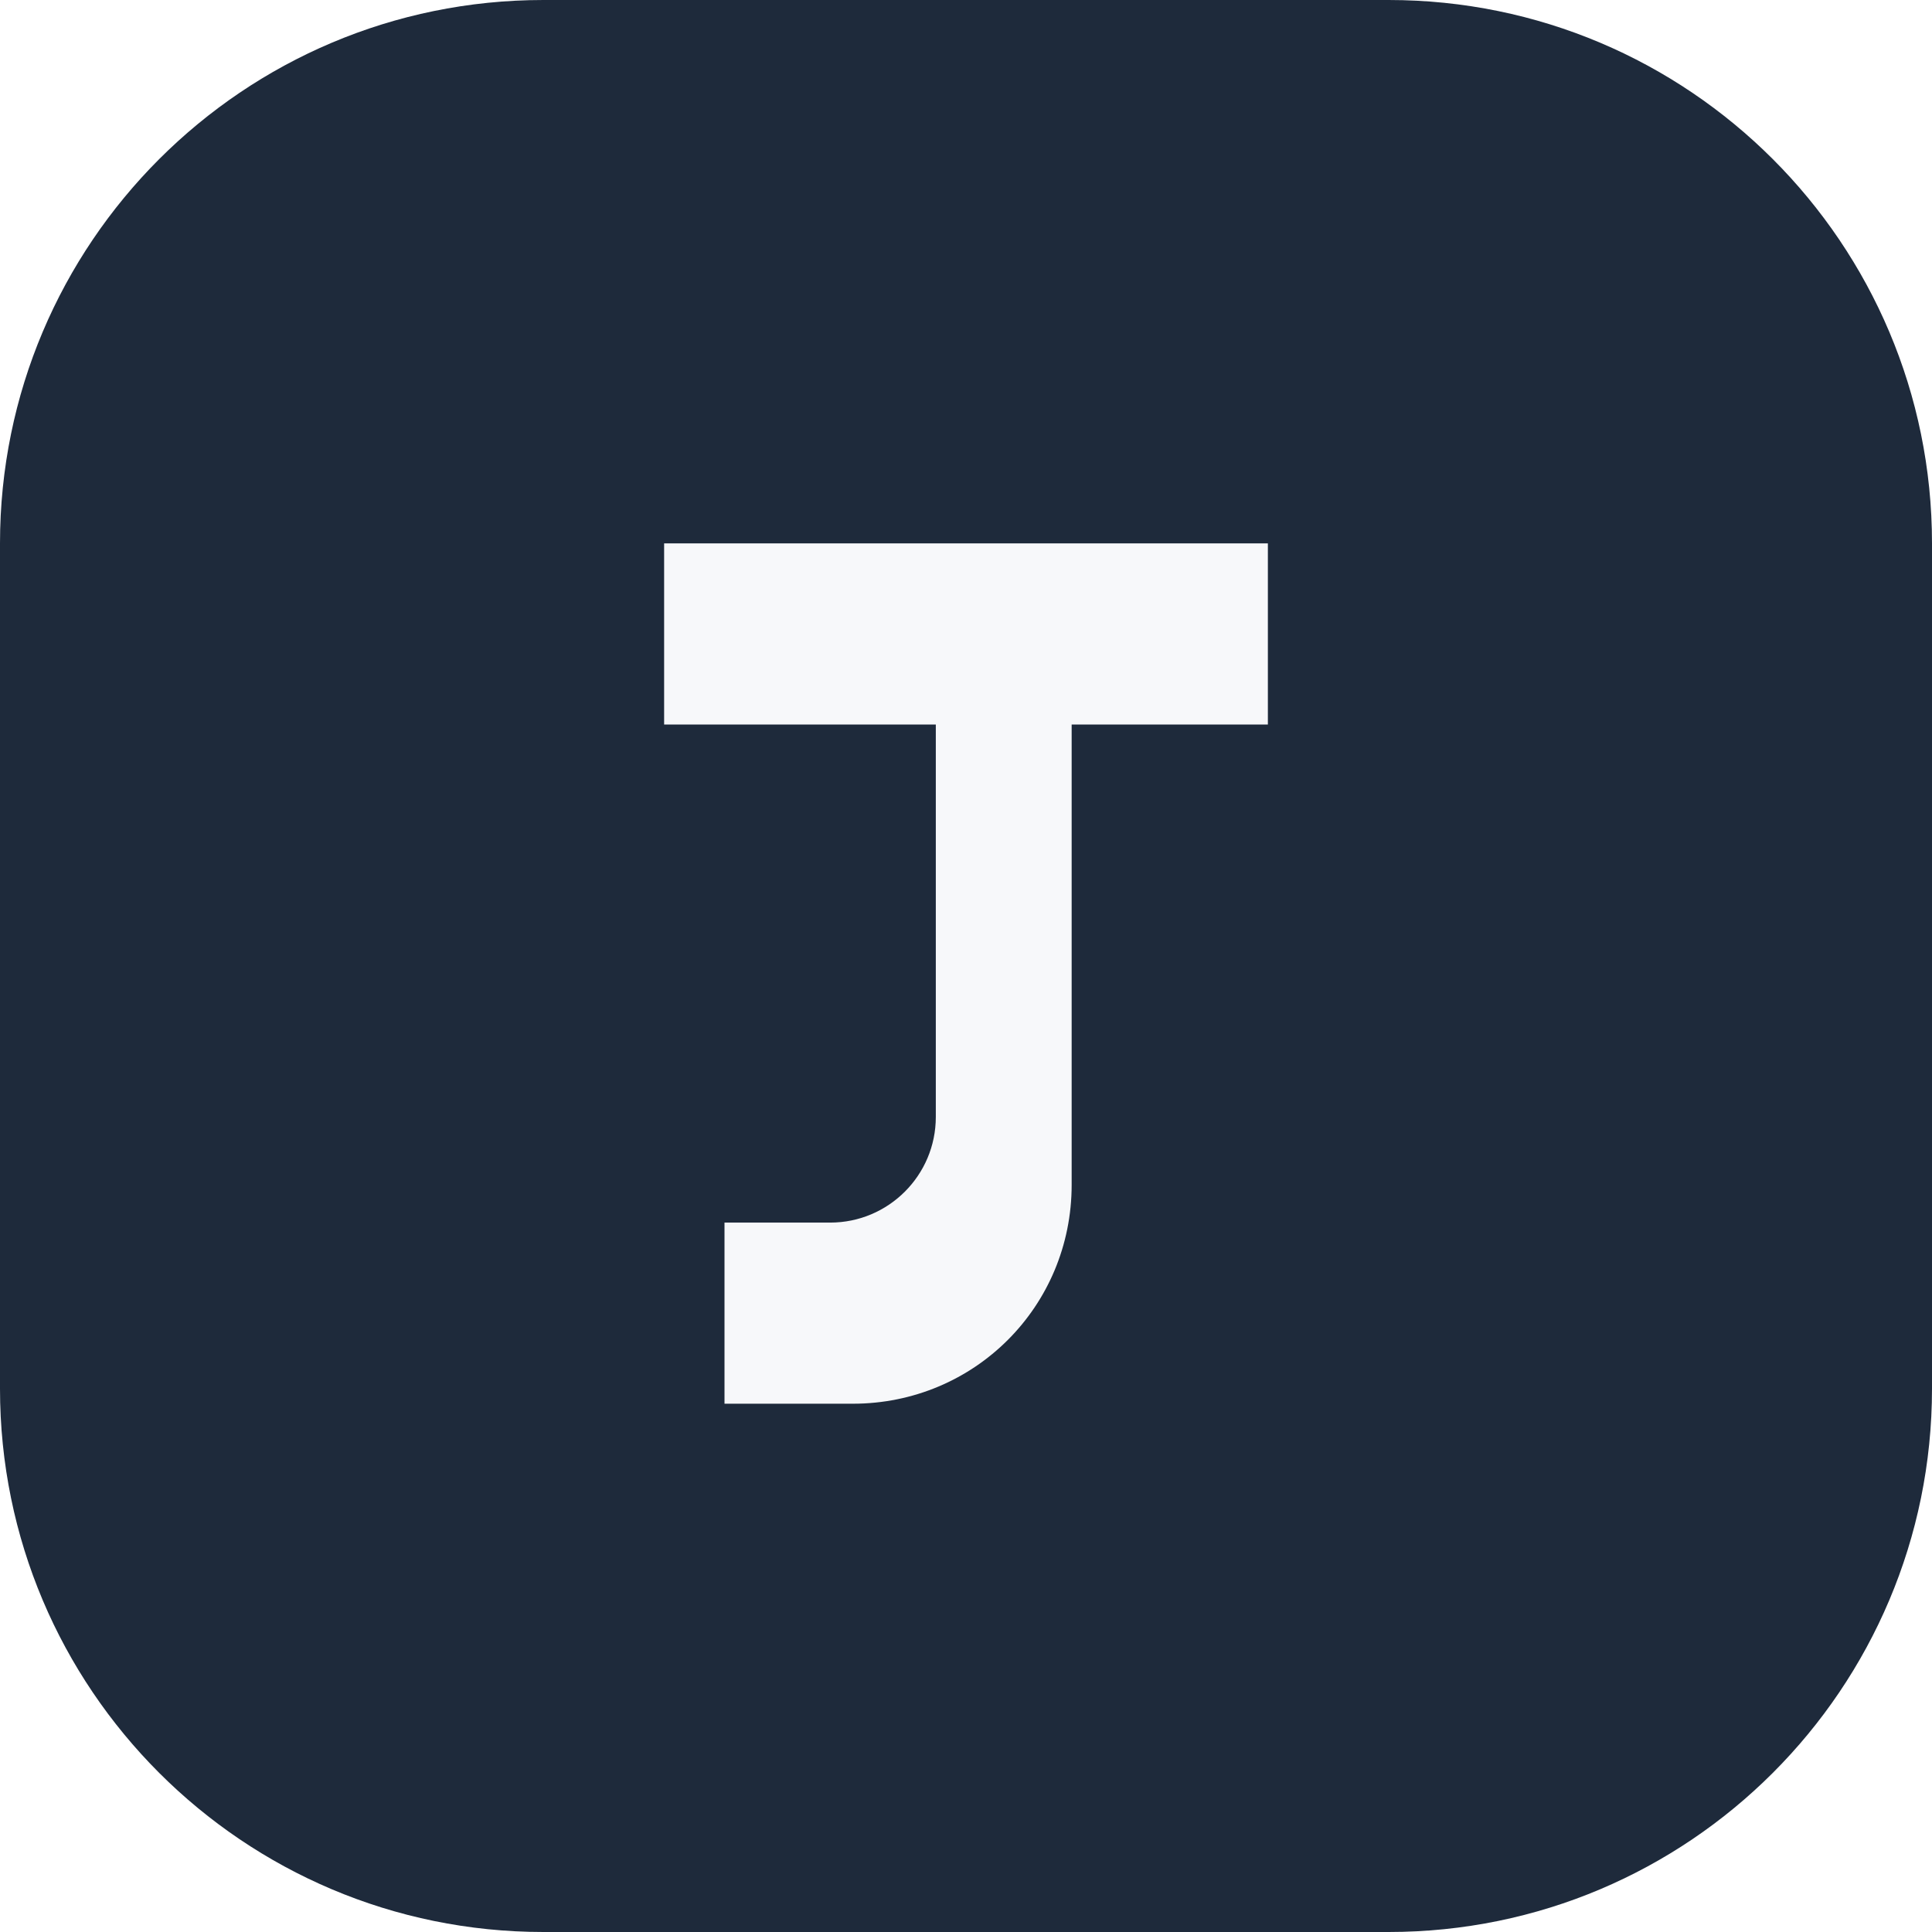
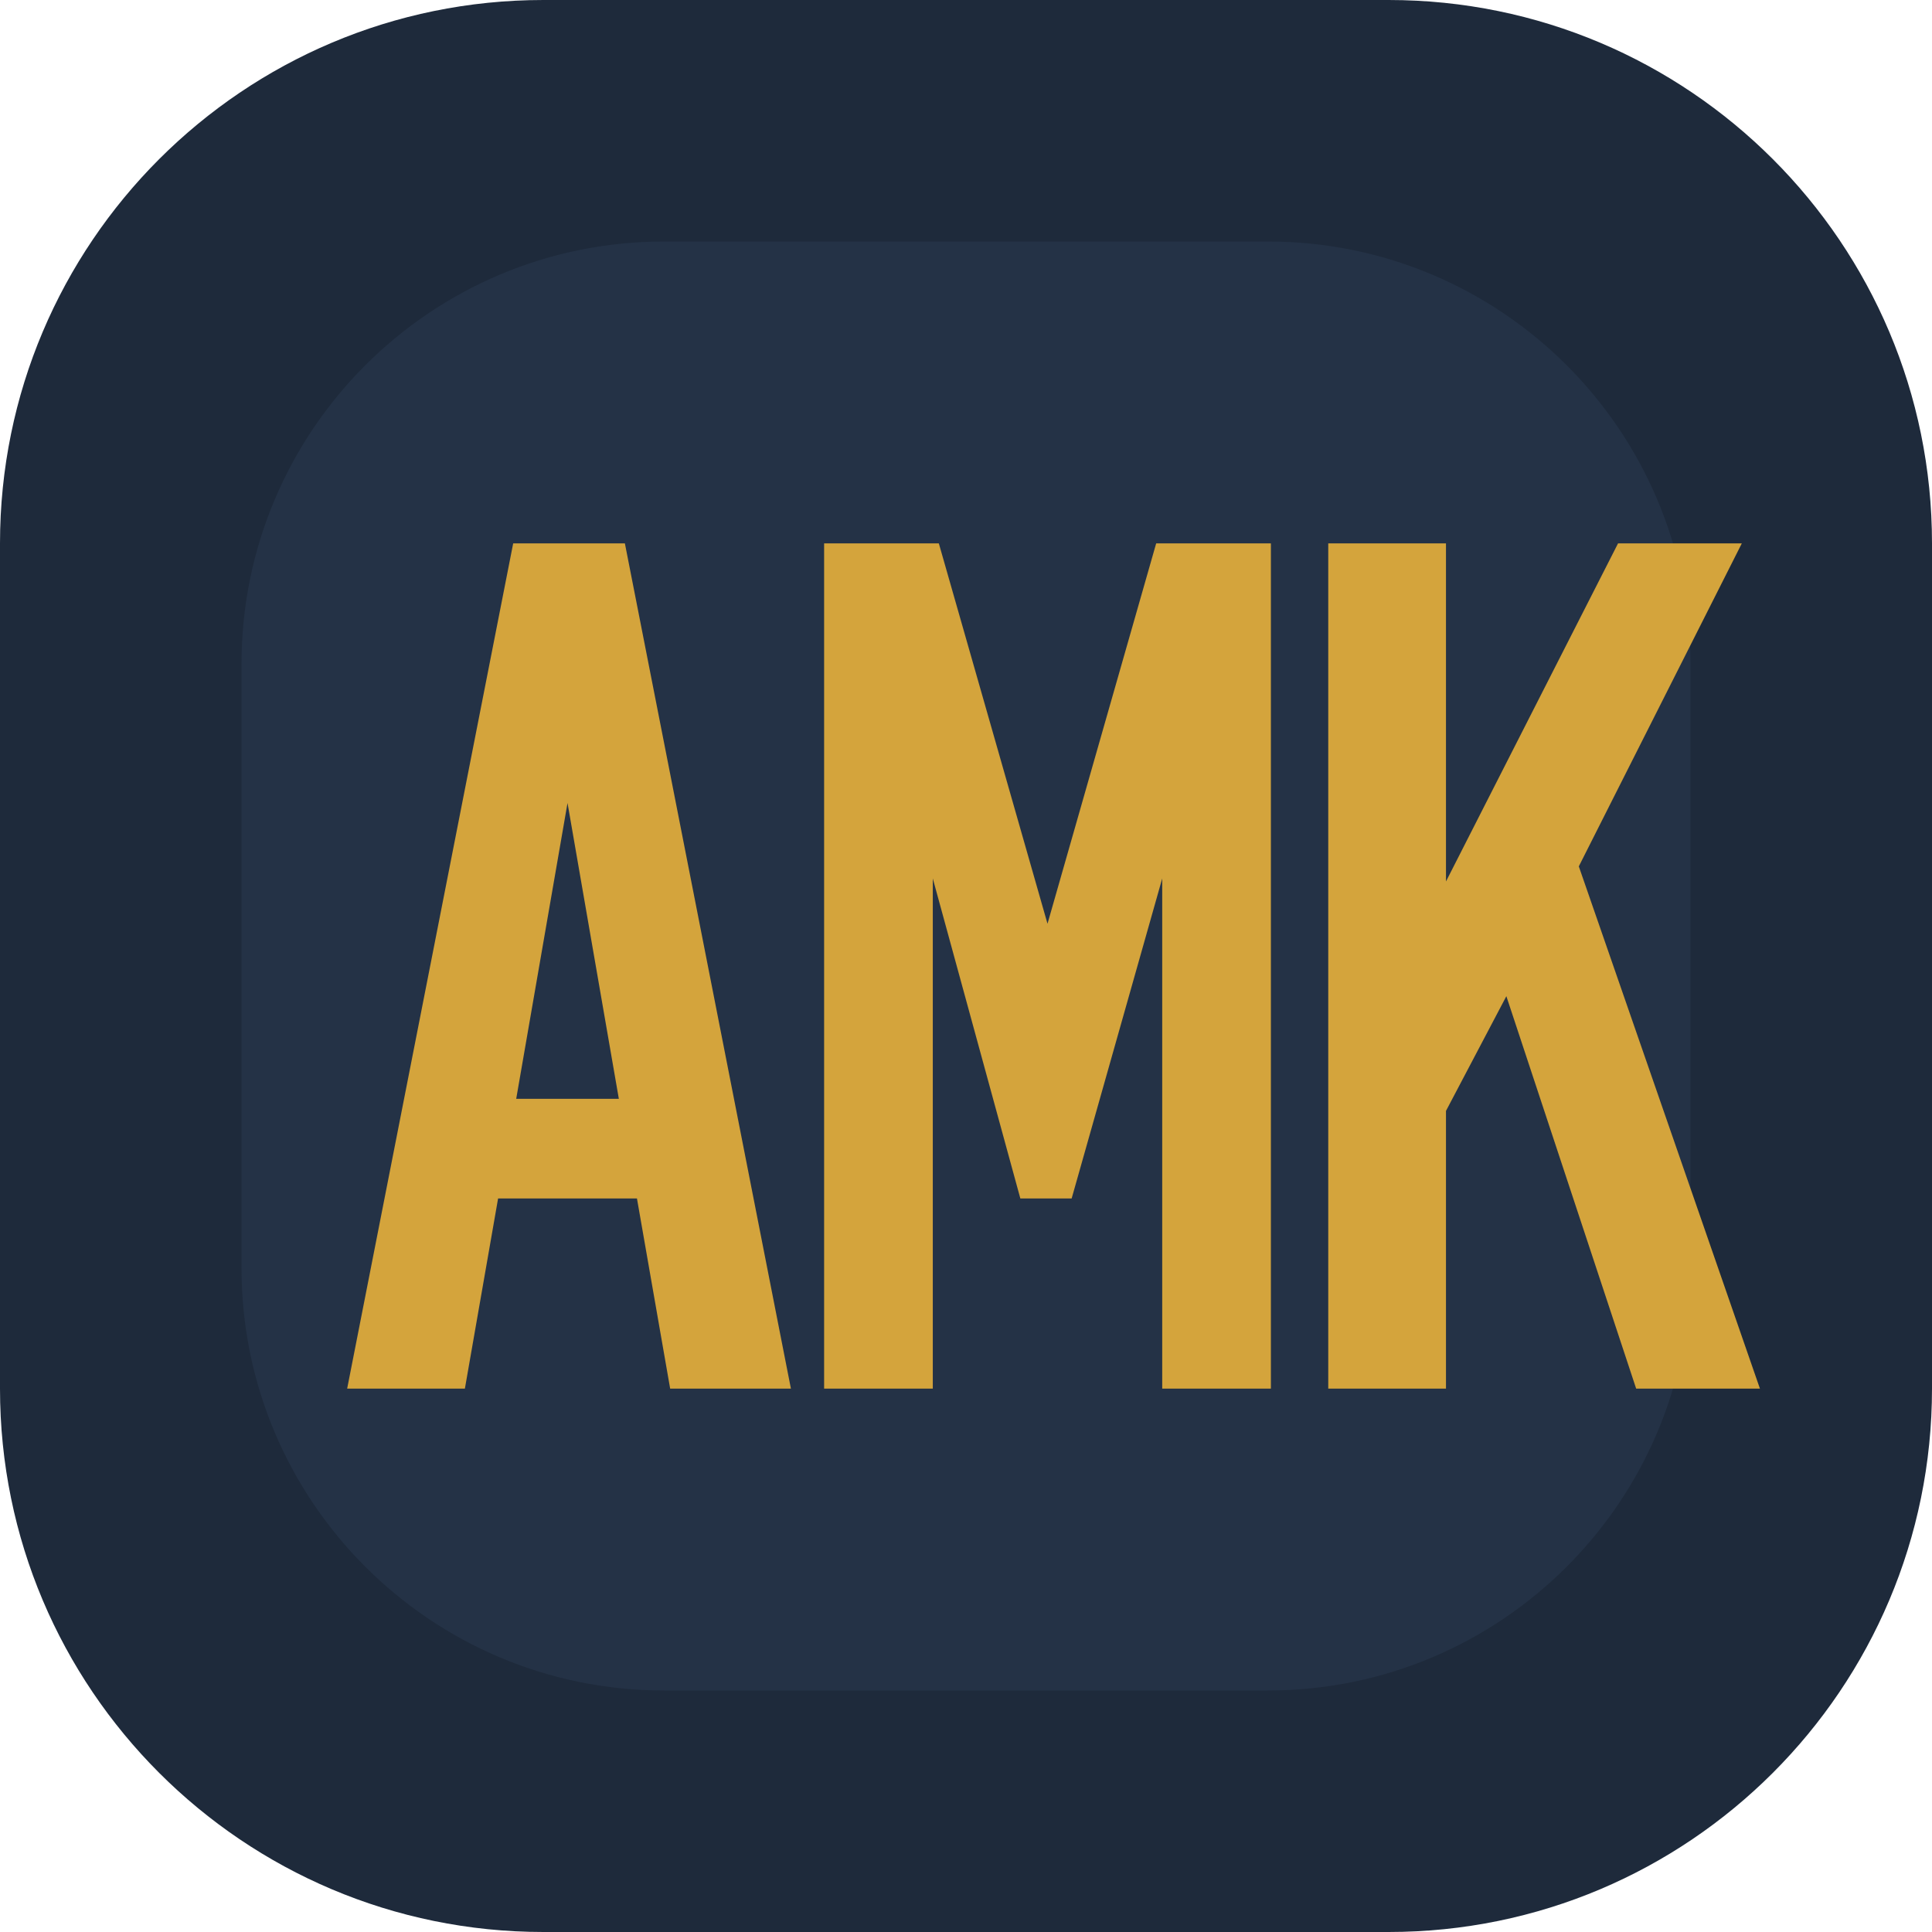
<svg xmlns="http://www.w3.org/2000/svg" viewBox="0 0 64 64" fill="none">
  <rect width="64" height="64" rx="18" fill="#1E2A3B" />
-   <path d="M22 18H42V24H35.5V39.25C35.5 43.28 32.28 46.5 28.25 46.5H24V40.5H27.5C29.433 40.5 31 38.933 31 37V24H22V18Z" fill="#F7F8FA" />
+   <rect x="8" y="8" width="48" height="48" rx="14" fill="#243246" />
+   <g fill="#D4A43C" transform="translate(-3 0)">
+     <path d="M14.5 46L20 18H23.7L29.2 46H25.2L24.1 39.7H19.5L18.4 46H14.5ZM20.1 36.4H23.5L21.8 26.6L20.1 36.4Z" />
+     <path d="M30.3 46V18H34.1L37.7 30.6L41.3 18H45.1V46H41.5V29.1L38.5 39.7H36.8L33.9 29.1V46H30.3Z" />
+     <path d="M47 46V18H50.9V29.2L56.6 18H60.7L55.3 28.7L61.3 46H57.2L52.9 33L50.9 36.8V46H47Z" />
+   </g>
</svg>
